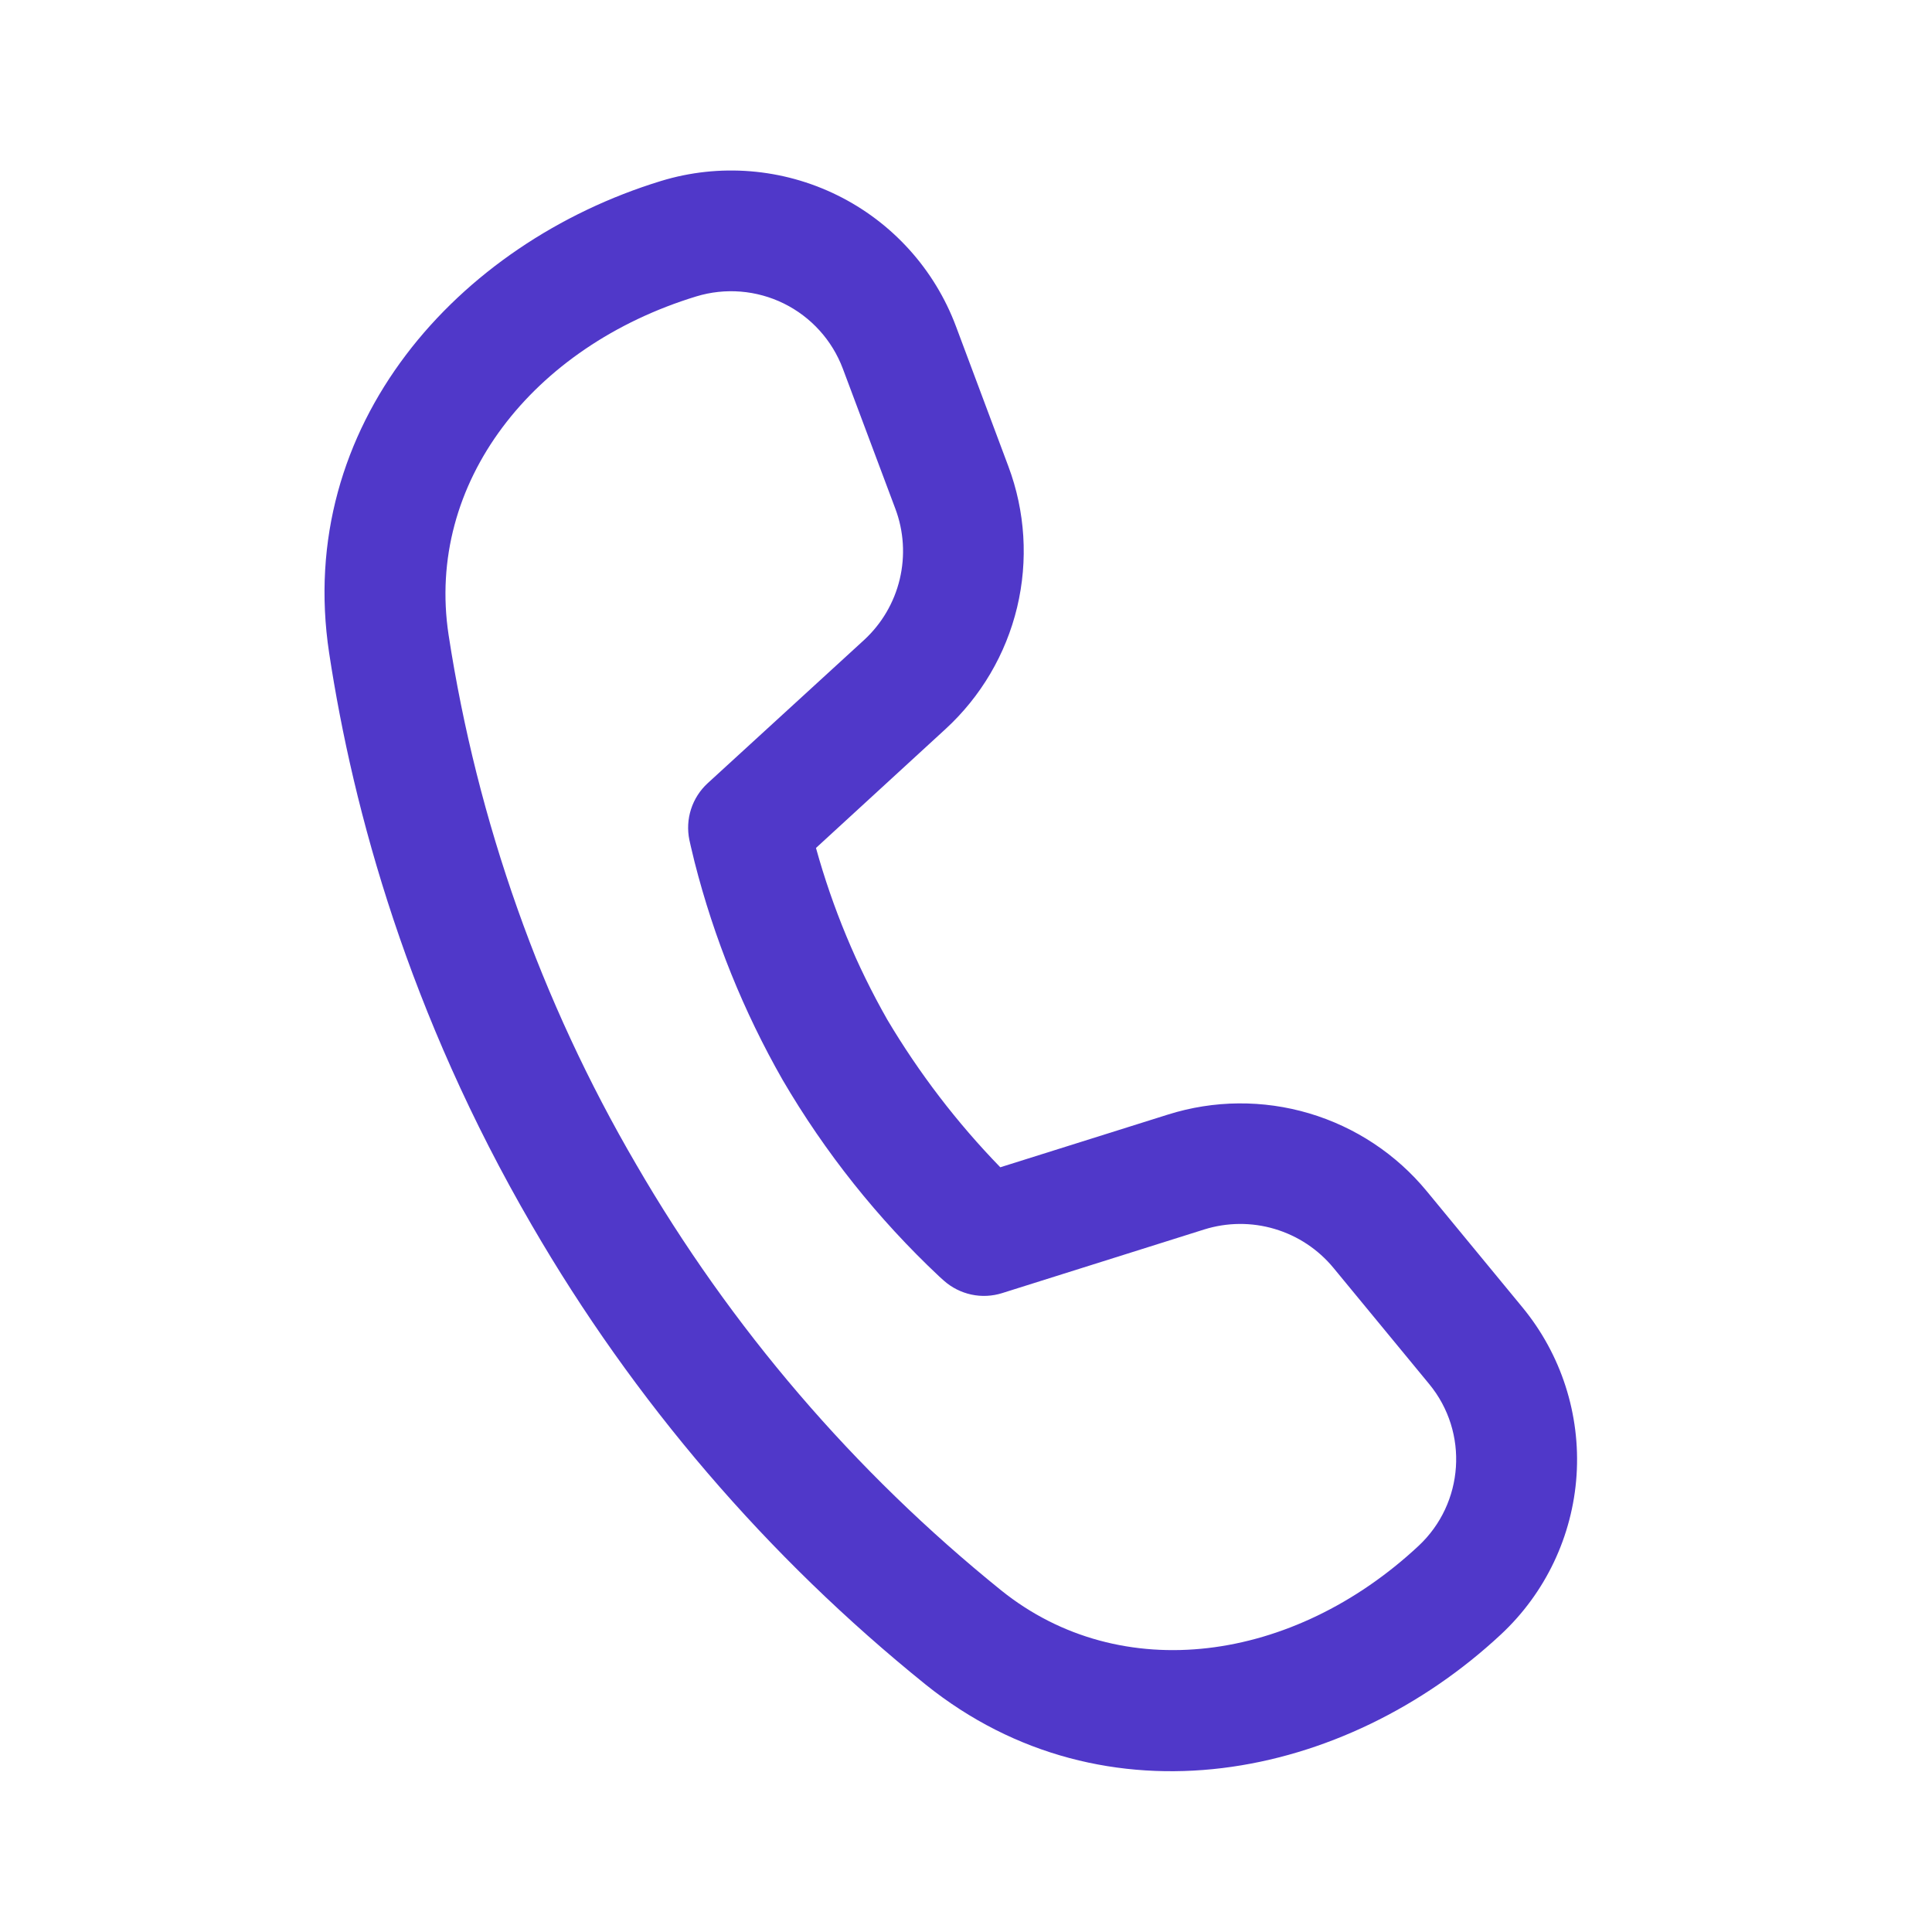
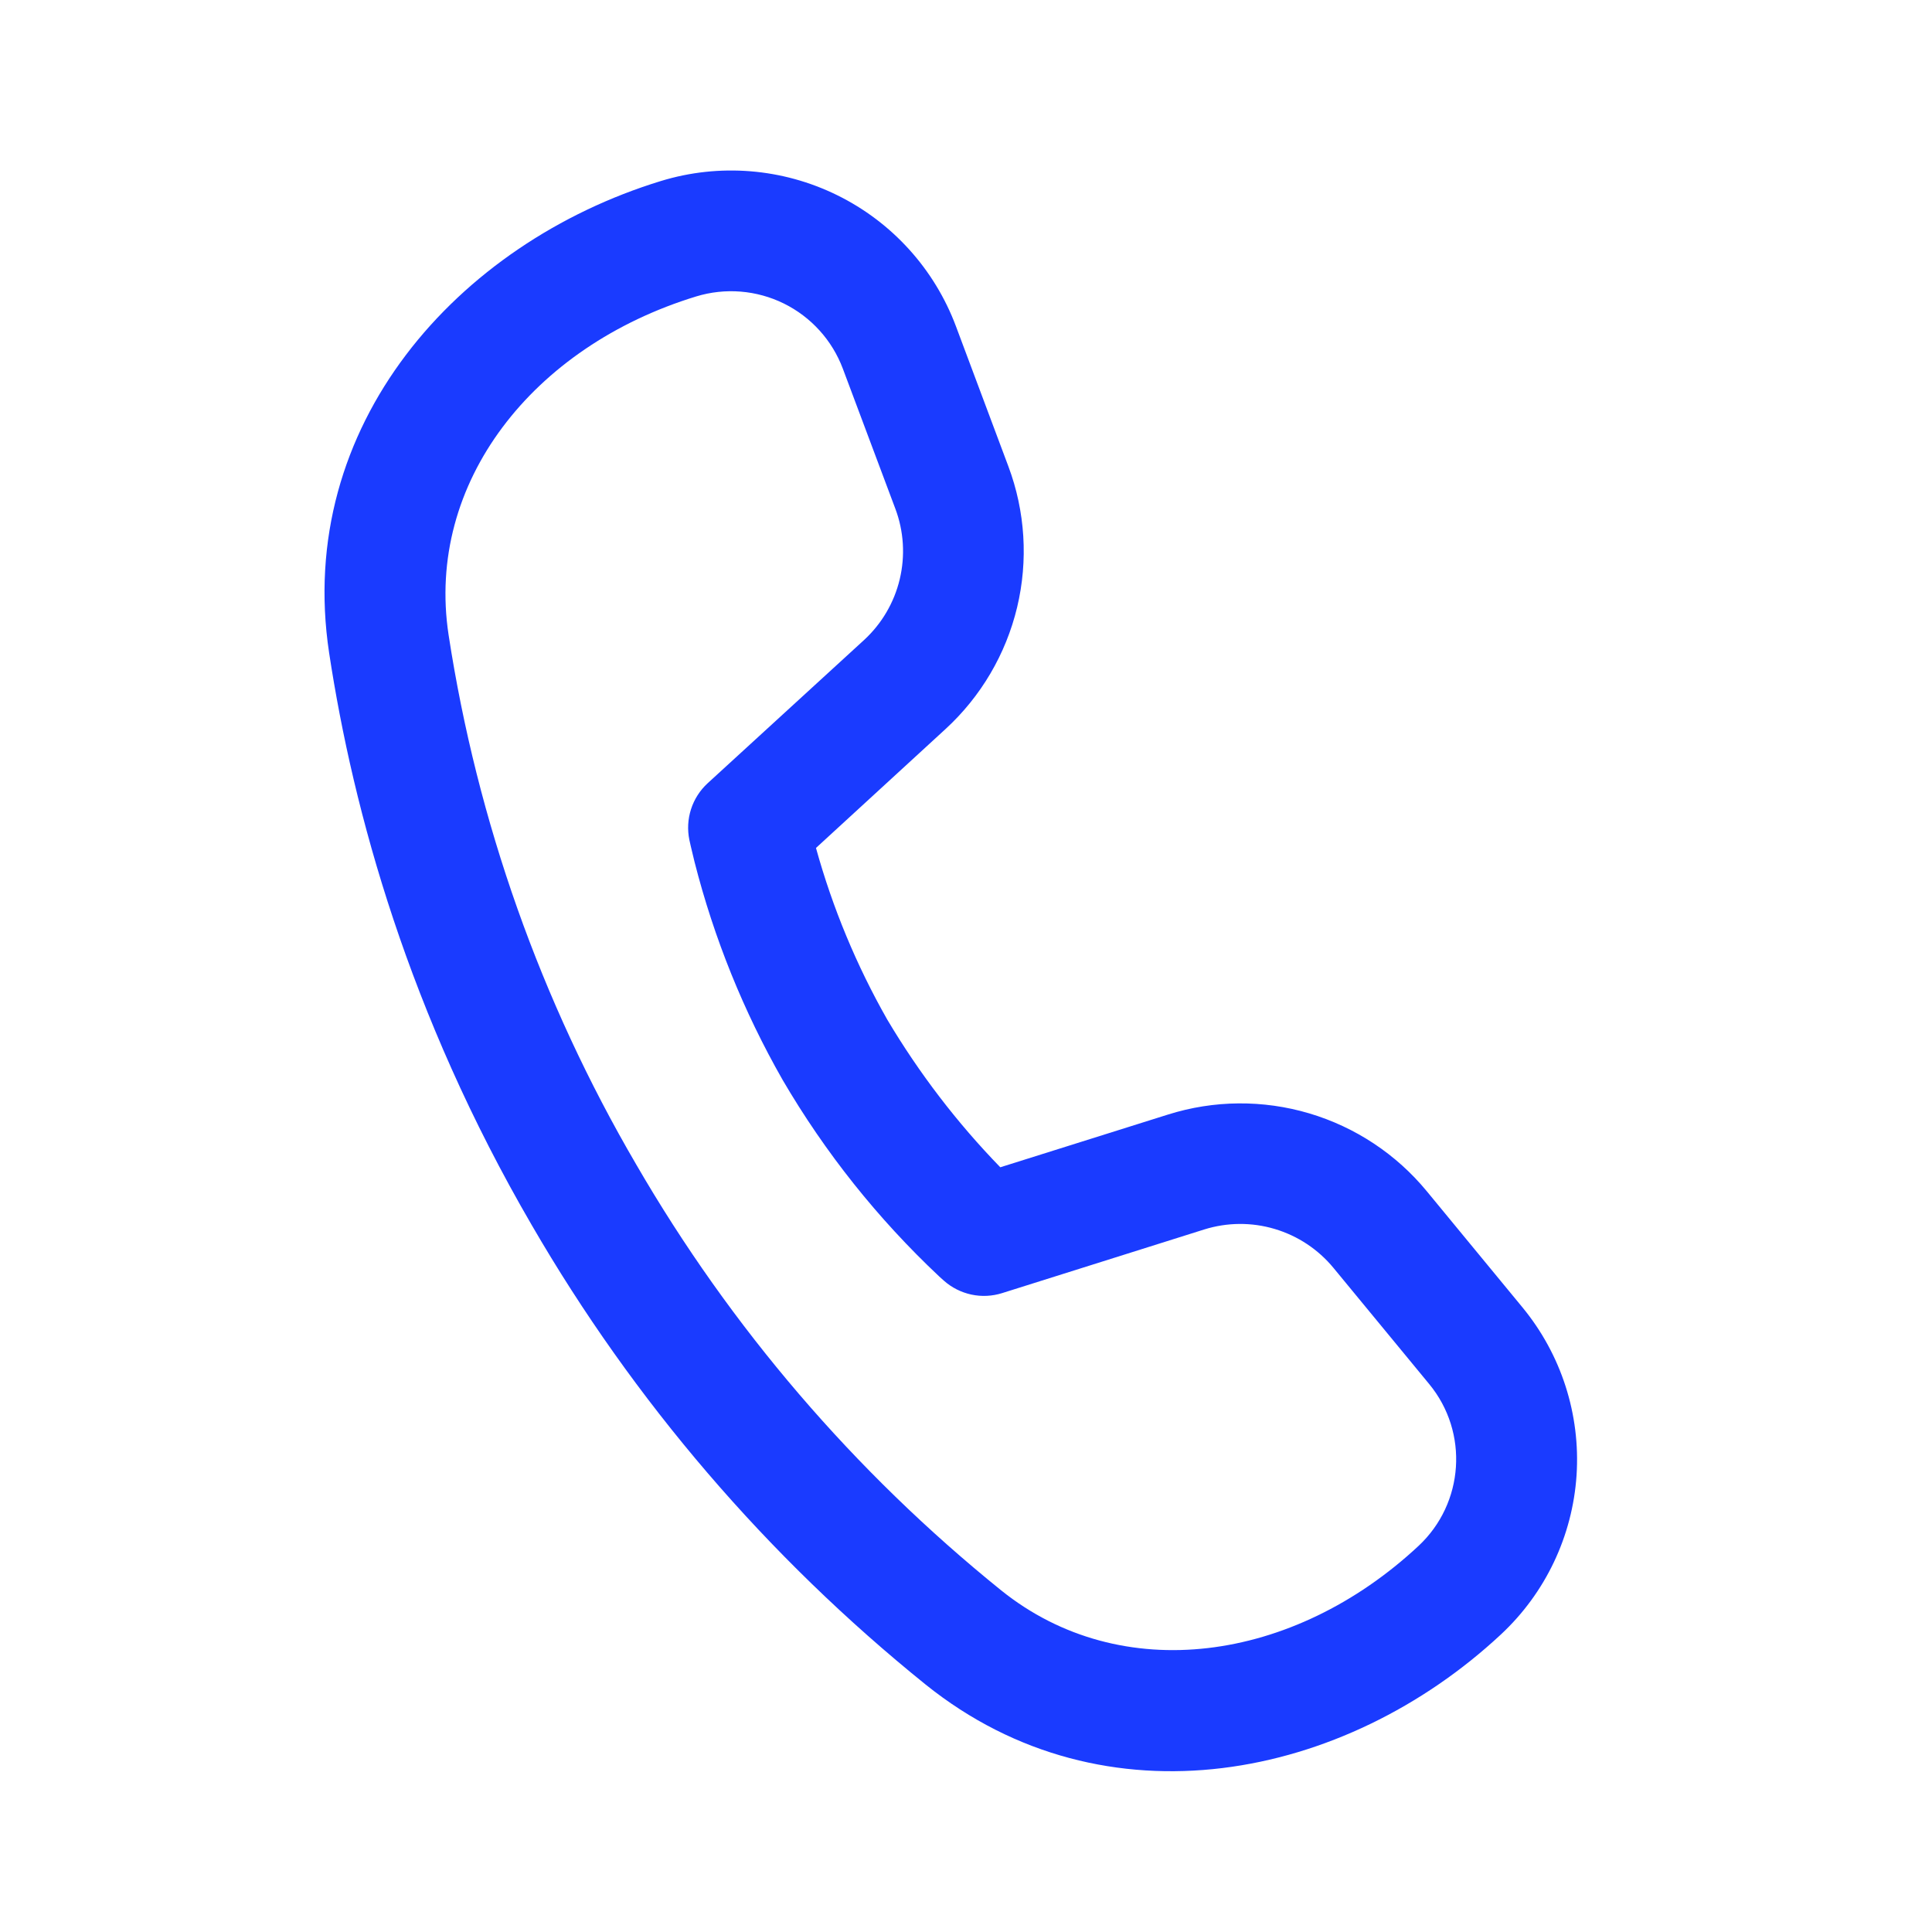
<svg xmlns="http://www.w3.org/2000/svg" width="44" height="44" viewBox="0 0 44 44" fill="none">
-   <path d="M10.216 14.457C9.691 10.998 12.13 7.89 15.856 6.751C16.517 6.549 17.231 6.607 17.851 6.912C18.471 7.218 18.952 7.749 19.195 8.396L20.391 11.586C20.584 12.099 20.618 12.658 20.491 13.191C20.364 13.724 20.08 14.207 19.676 14.578L16.117 17.837C15.942 17.998 15.811 18.201 15.738 18.428C15.665 18.654 15.652 18.896 15.7 19.129L15.732 19.272L15.818 19.63C16.26 21.367 16.935 23.036 17.823 24.593C18.79 26.248 19.99 27.755 21.387 29.068L21.497 29.167C21.674 29.324 21.89 29.433 22.122 29.483C22.354 29.533 22.595 29.521 22.822 29.45L27.423 28.001C27.946 27.837 28.506 27.832 29.031 27.989C29.556 28.145 30.023 28.455 30.371 28.878L32.549 31.521C33.456 32.621 33.346 34.238 32.304 35.209C29.452 37.868 25.531 38.412 22.803 36.221C19.459 33.523 16.64 30.233 14.487 26.516C12.316 22.801 10.869 18.71 10.216 14.457ZM18.584 19.311L21.532 16.605C22.34 15.864 22.908 14.898 23.164 13.832C23.419 12.766 23.35 11.647 22.965 10.621L21.771 7.431C21.283 6.128 20.316 5.06 19.068 4.446C17.819 3.831 16.384 3.715 15.053 4.122C10.425 5.539 6.71 9.688 7.496 14.872C8.046 18.491 9.314 23.095 12.111 27.902C14.434 31.91 17.474 35.457 21.081 38.365C25.173 41.652 30.635 40.53 34.182 37.224C35.197 36.279 35.813 34.982 35.905 33.598C35.996 32.214 35.556 30.848 34.675 29.777L32.496 27.132C31.8 26.286 30.866 25.668 29.816 25.356C28.765 25.044 27.646 25.054 26.601 25.383L22.781 26.584C21.794 25.568 20.931 24.439 20.207 23.221C19.507 21.99 18.962 20.678 18.584 19.314V19.311Z" fill="#5038C9" />
+   <path d="M10.216 14.457C9.691 10.998 12.13 7.89 15.856 6.751C16.517 6.549 17.231 6.607 17.851 6.912C18.471 7.218 18.952 7.749 19.195 8.396L20.391 11.586C20.584 12.099 20.618 12.658 20.491 13.191C20.364 13.724 20.08 14.207 19.676 14.578L16.117 17.837C15.942 17.998 15.811 18.201 15.738 18.428C15.665 18.654 15.652 18.896 15.7 19.129L15.732 19.272L15.818 19.63C16.26 21.367 16.935 23.036 17.823 24.593C18.79 26.248 19.99 27.755 21.387 29.068L21.497 29.167C21.674 29.324 21.89 29.433 22.122 29.483C22.354 29.533 22.595 29.521 22.822 29.45L27.423 28.001C27.946 27.837 28.506 27.832 29.031 27.989C29.556 28.145 30.023 28.455 30.371 28.878L32.549 31.521C33.456 32.621 33.346 34.238 32.304 35.209C29.452 37.868 25.531 38.412 22.803 36.221C19.459 33.523 16.64 30.233 14.487 26.516C12.316 22.801 10.869 18.71 10.216 14.457ZM18.584 19.311L21.532 16.605C22.34 15.864 22.908 14.898 23.164 13.832C23.419 12.766 23.35 11.647 22.965 10.621L21.771 7.431C21.283 6.128 20.316 5.06 19.068 4.446C17.819 3.831 16.384 3.715 15.053 4.122C10.425 5.539 6.71 9.688 7.496 14.872C8.046 18.491 9.314 23.095 12.111 27.902C14.434 31.91 17.474 35.457 21.081 38.365C25.173 41.652 30.635 40.53 34.182 37.224C35.197 36.279 35.813 34.982 35.905 33.598C35.996 32.214 35.556 30.848 34.675 29.777L32.496 27.132C31.8 26.286 30.866 25.668 29.816 25.356C28.765 25.044 27.646 25.054 26.601 25.383L22.781 26.584C21.794 25.568 20.931 24.439 20.207 23.221C19.507 21.99 18.962 20.678 18.584 19.314V19.311Z" fill="#1A3BFF" />
</svg>
